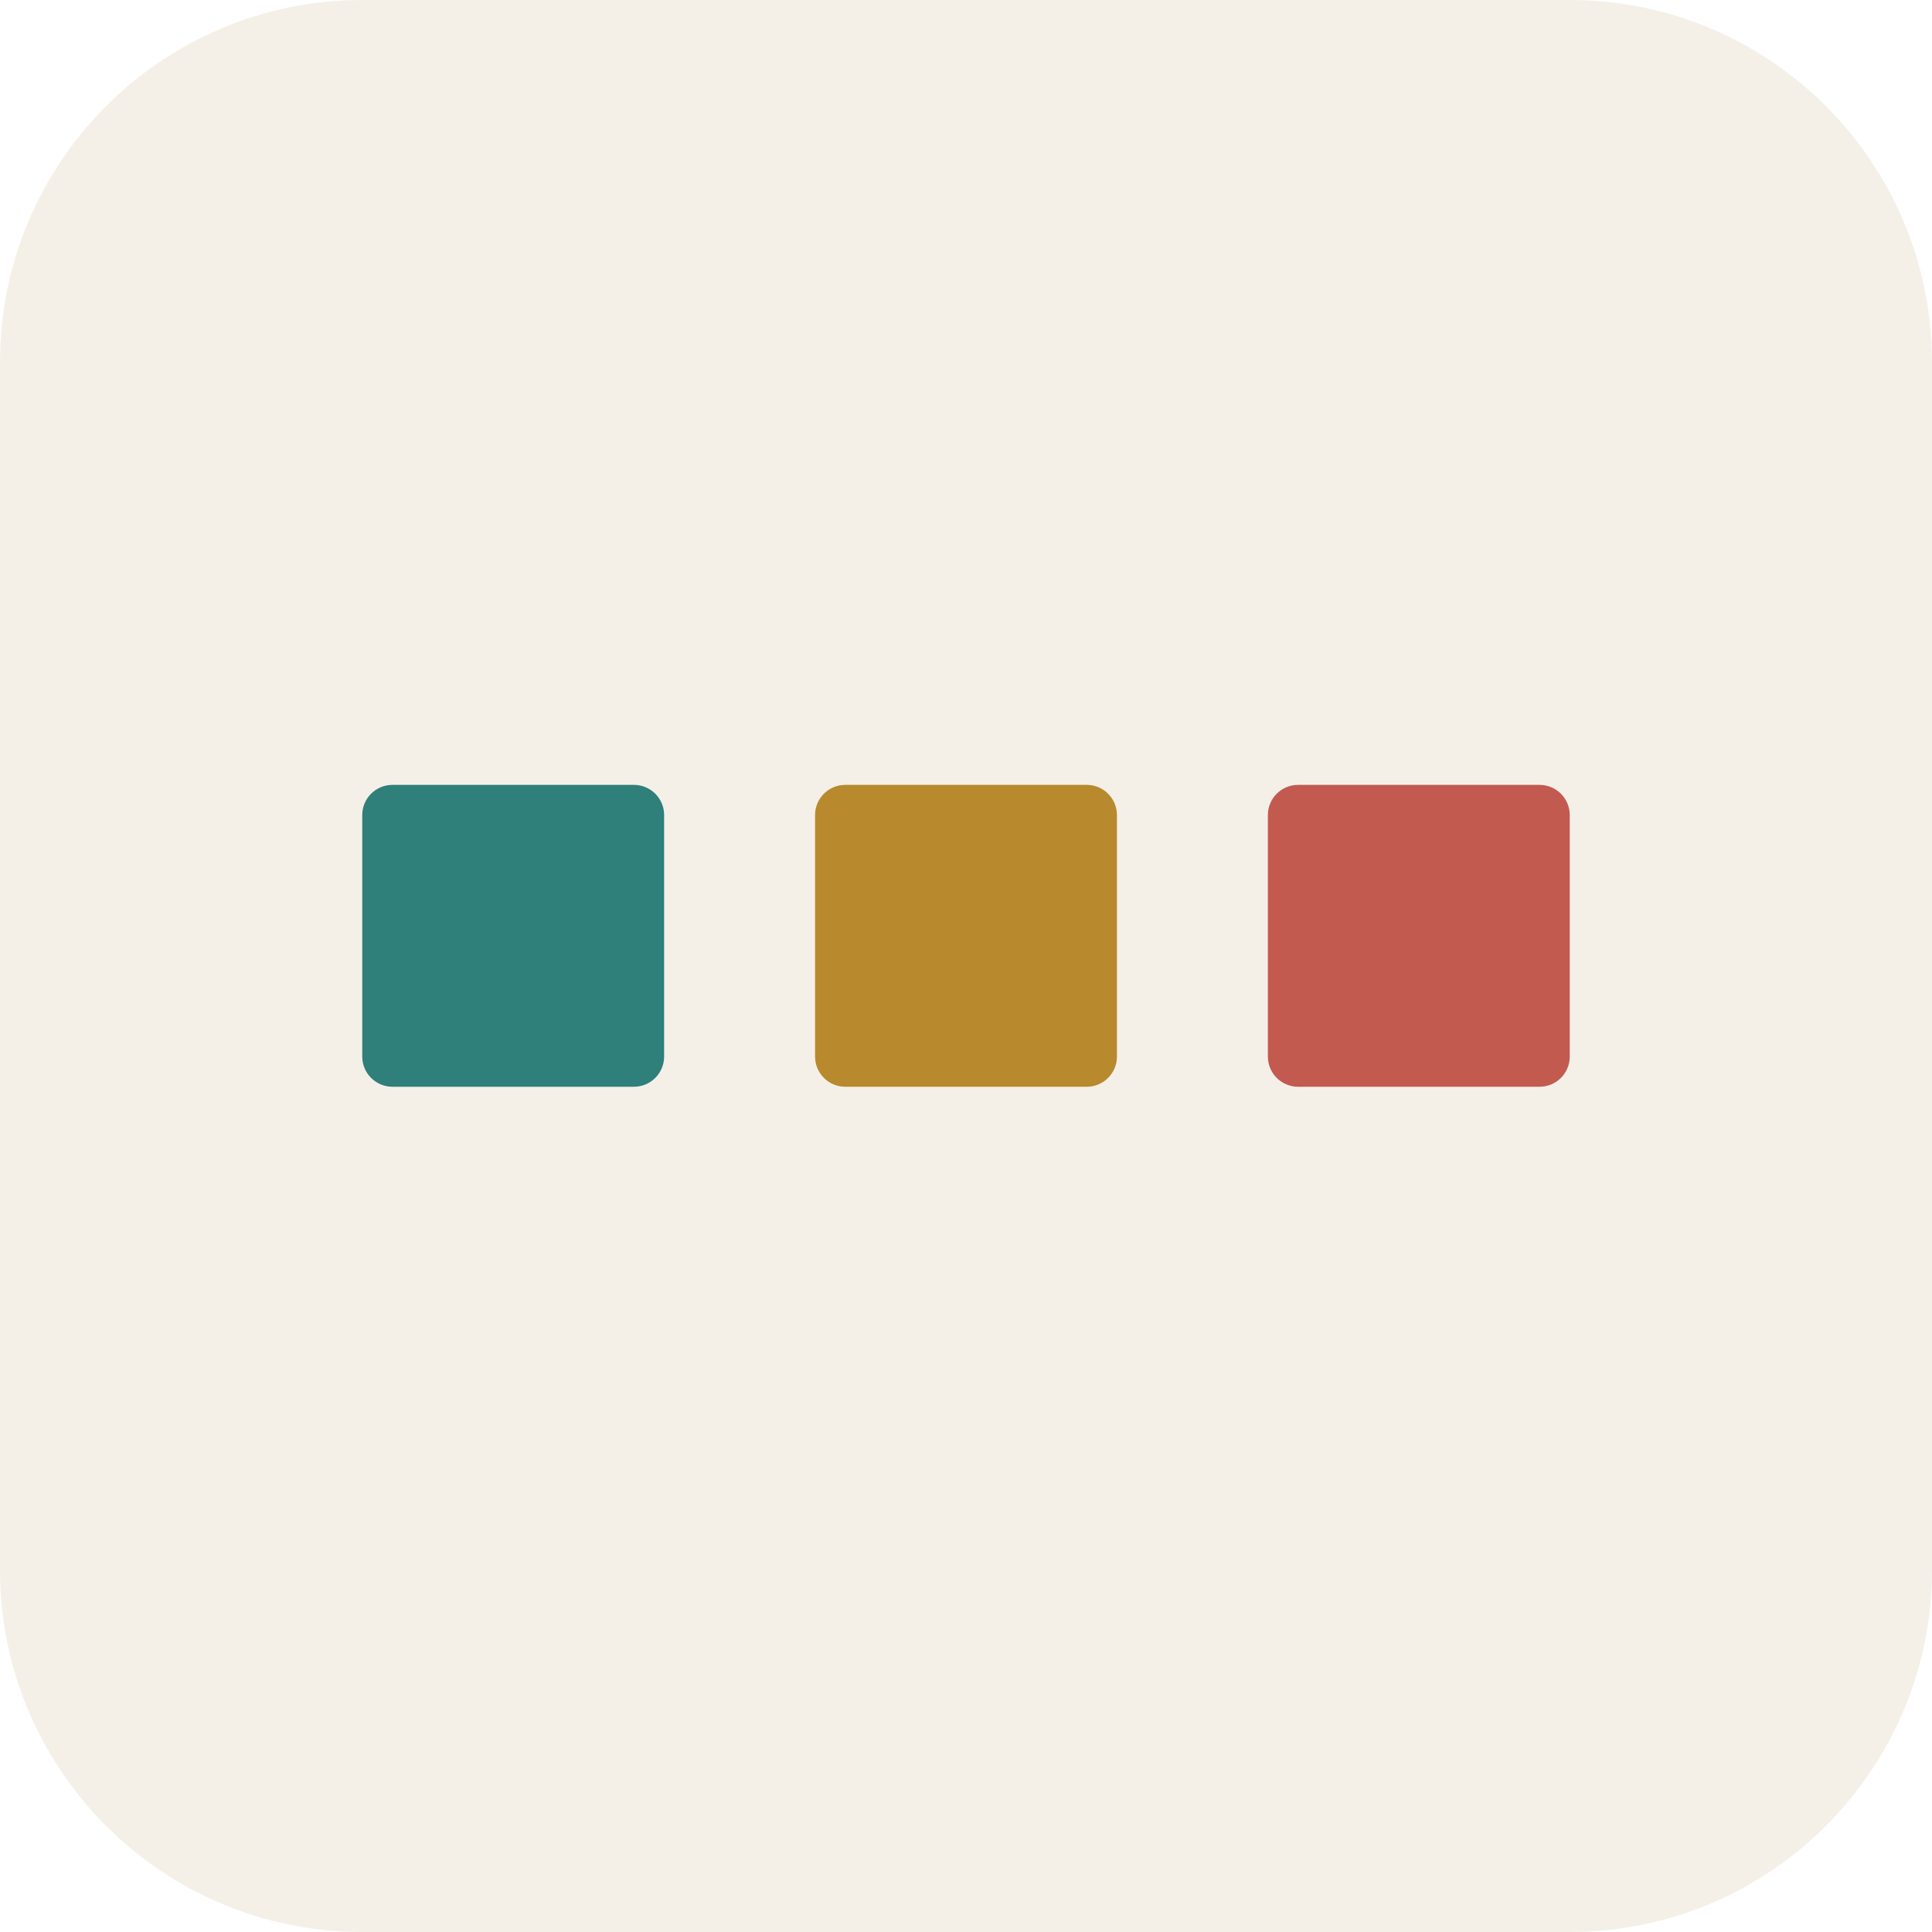
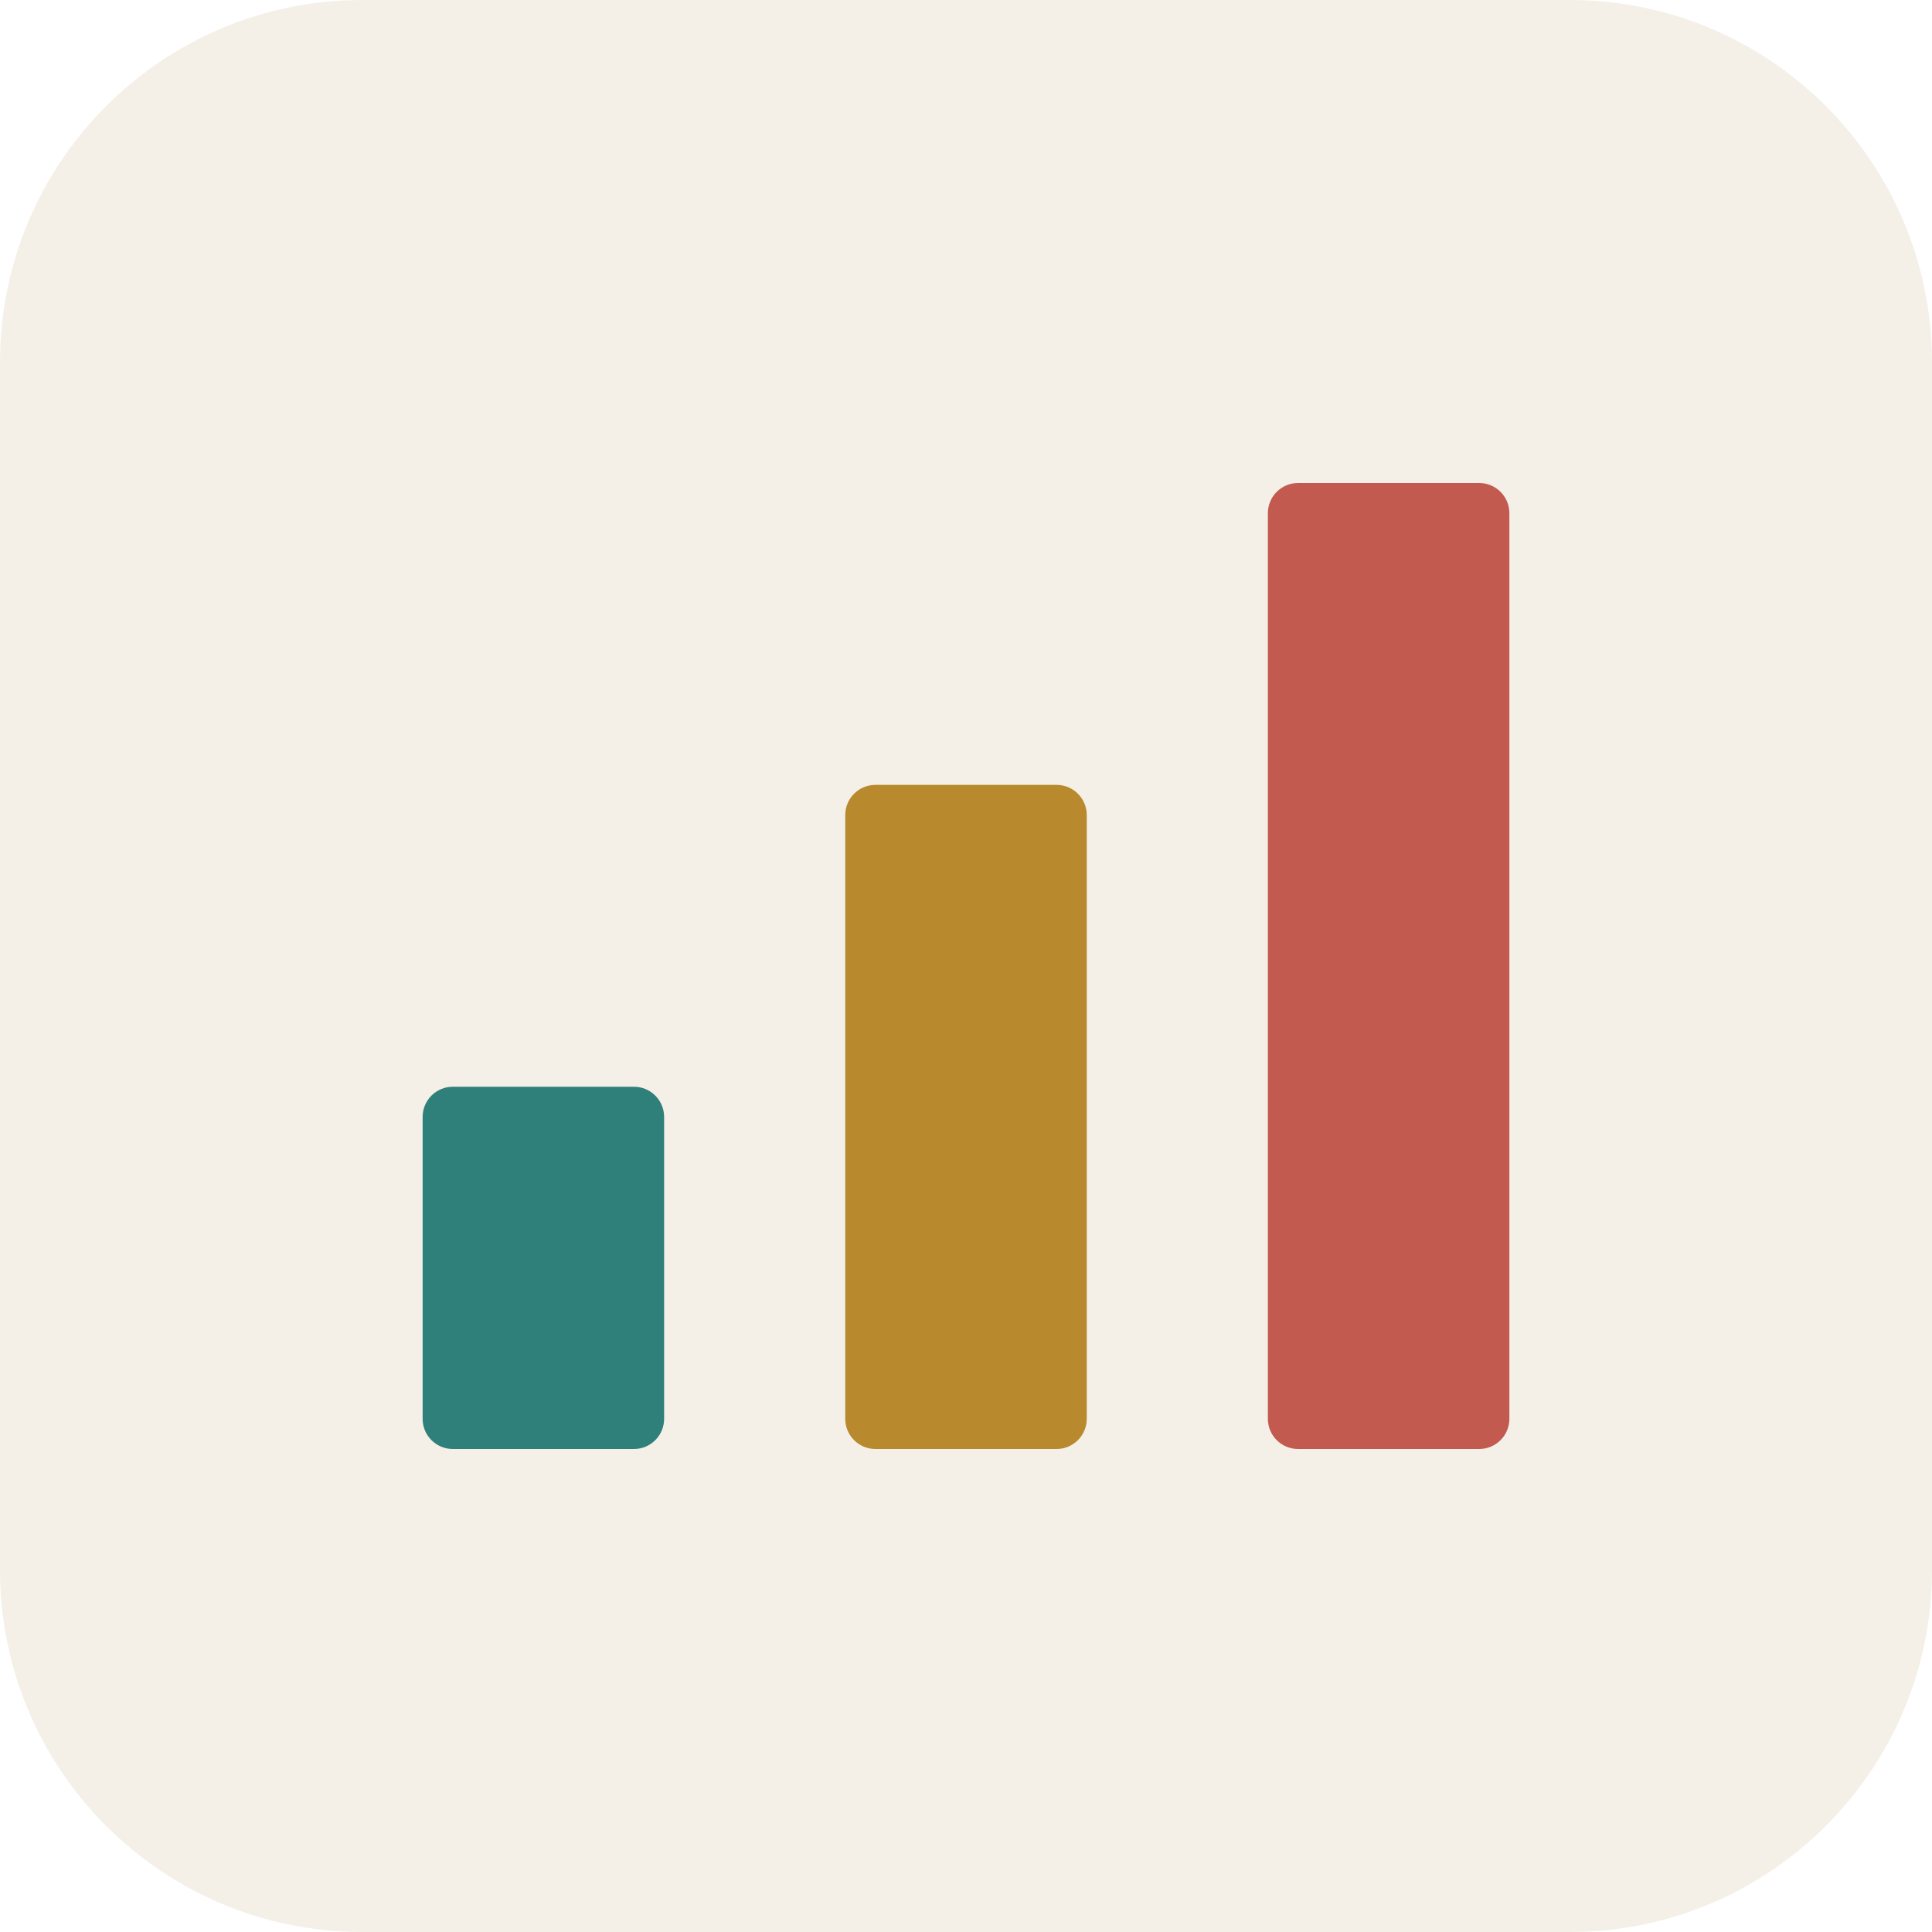
<svg xmlns="http://www.w3.org/2000/svg" viewBox="0 0 32 32" fill="none">
  <rect width="32" height="32" rx="6" fill="#f4f0e8" />
-   <rect x="6" y="13" width="5" height="5" rx="0.5" fill="#2f7f7a" />
-   <rect x="13.5" y="13" width="5" height="5" rx="0.5" fill="#b8892d" />
-   <rect x="21" y="13" width="5" height="5" rx="0.5" fill="#c25a50" />
+   <rect x="7" y="18" width="4" height="6" rx="0.5" fill="#2f7f7a" />
+   <rect x="14" y="13" width="4" height="11" rx="0.5" fill="#b8892d" />
+   <rect x="21" y="8" width="4" height="16" rx="0.5" fill="#c25a50" />
</svg>
